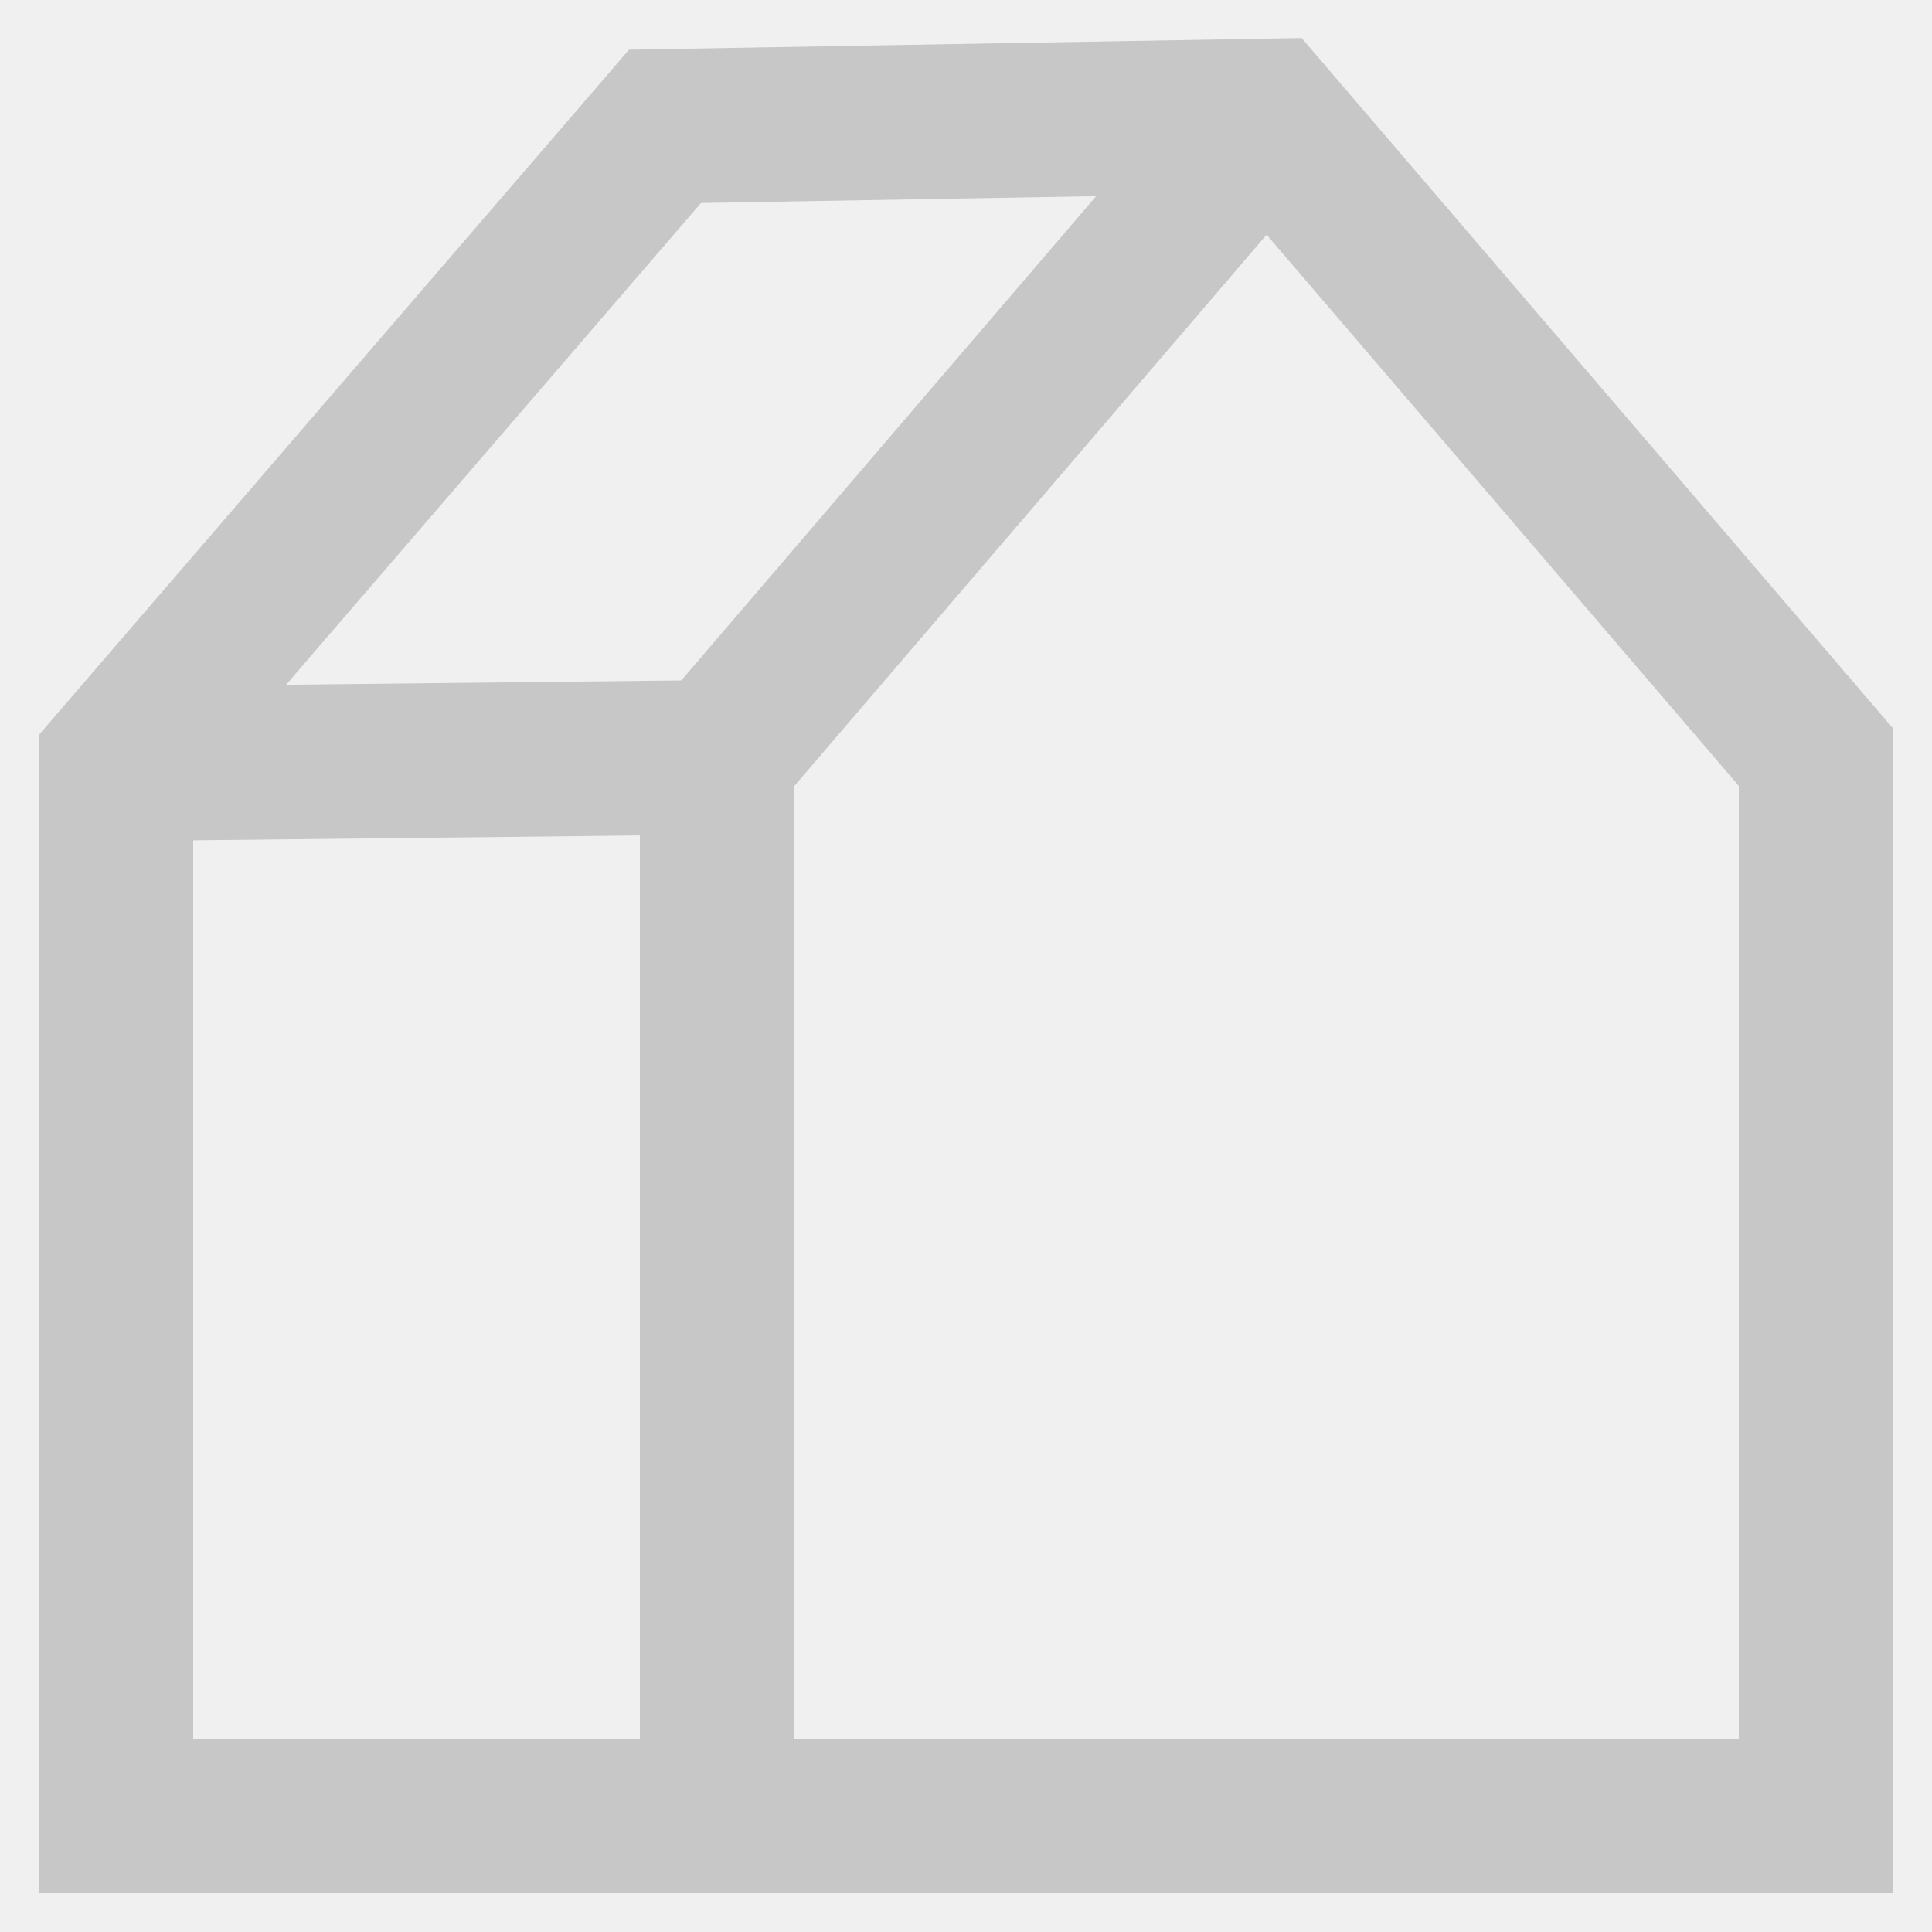
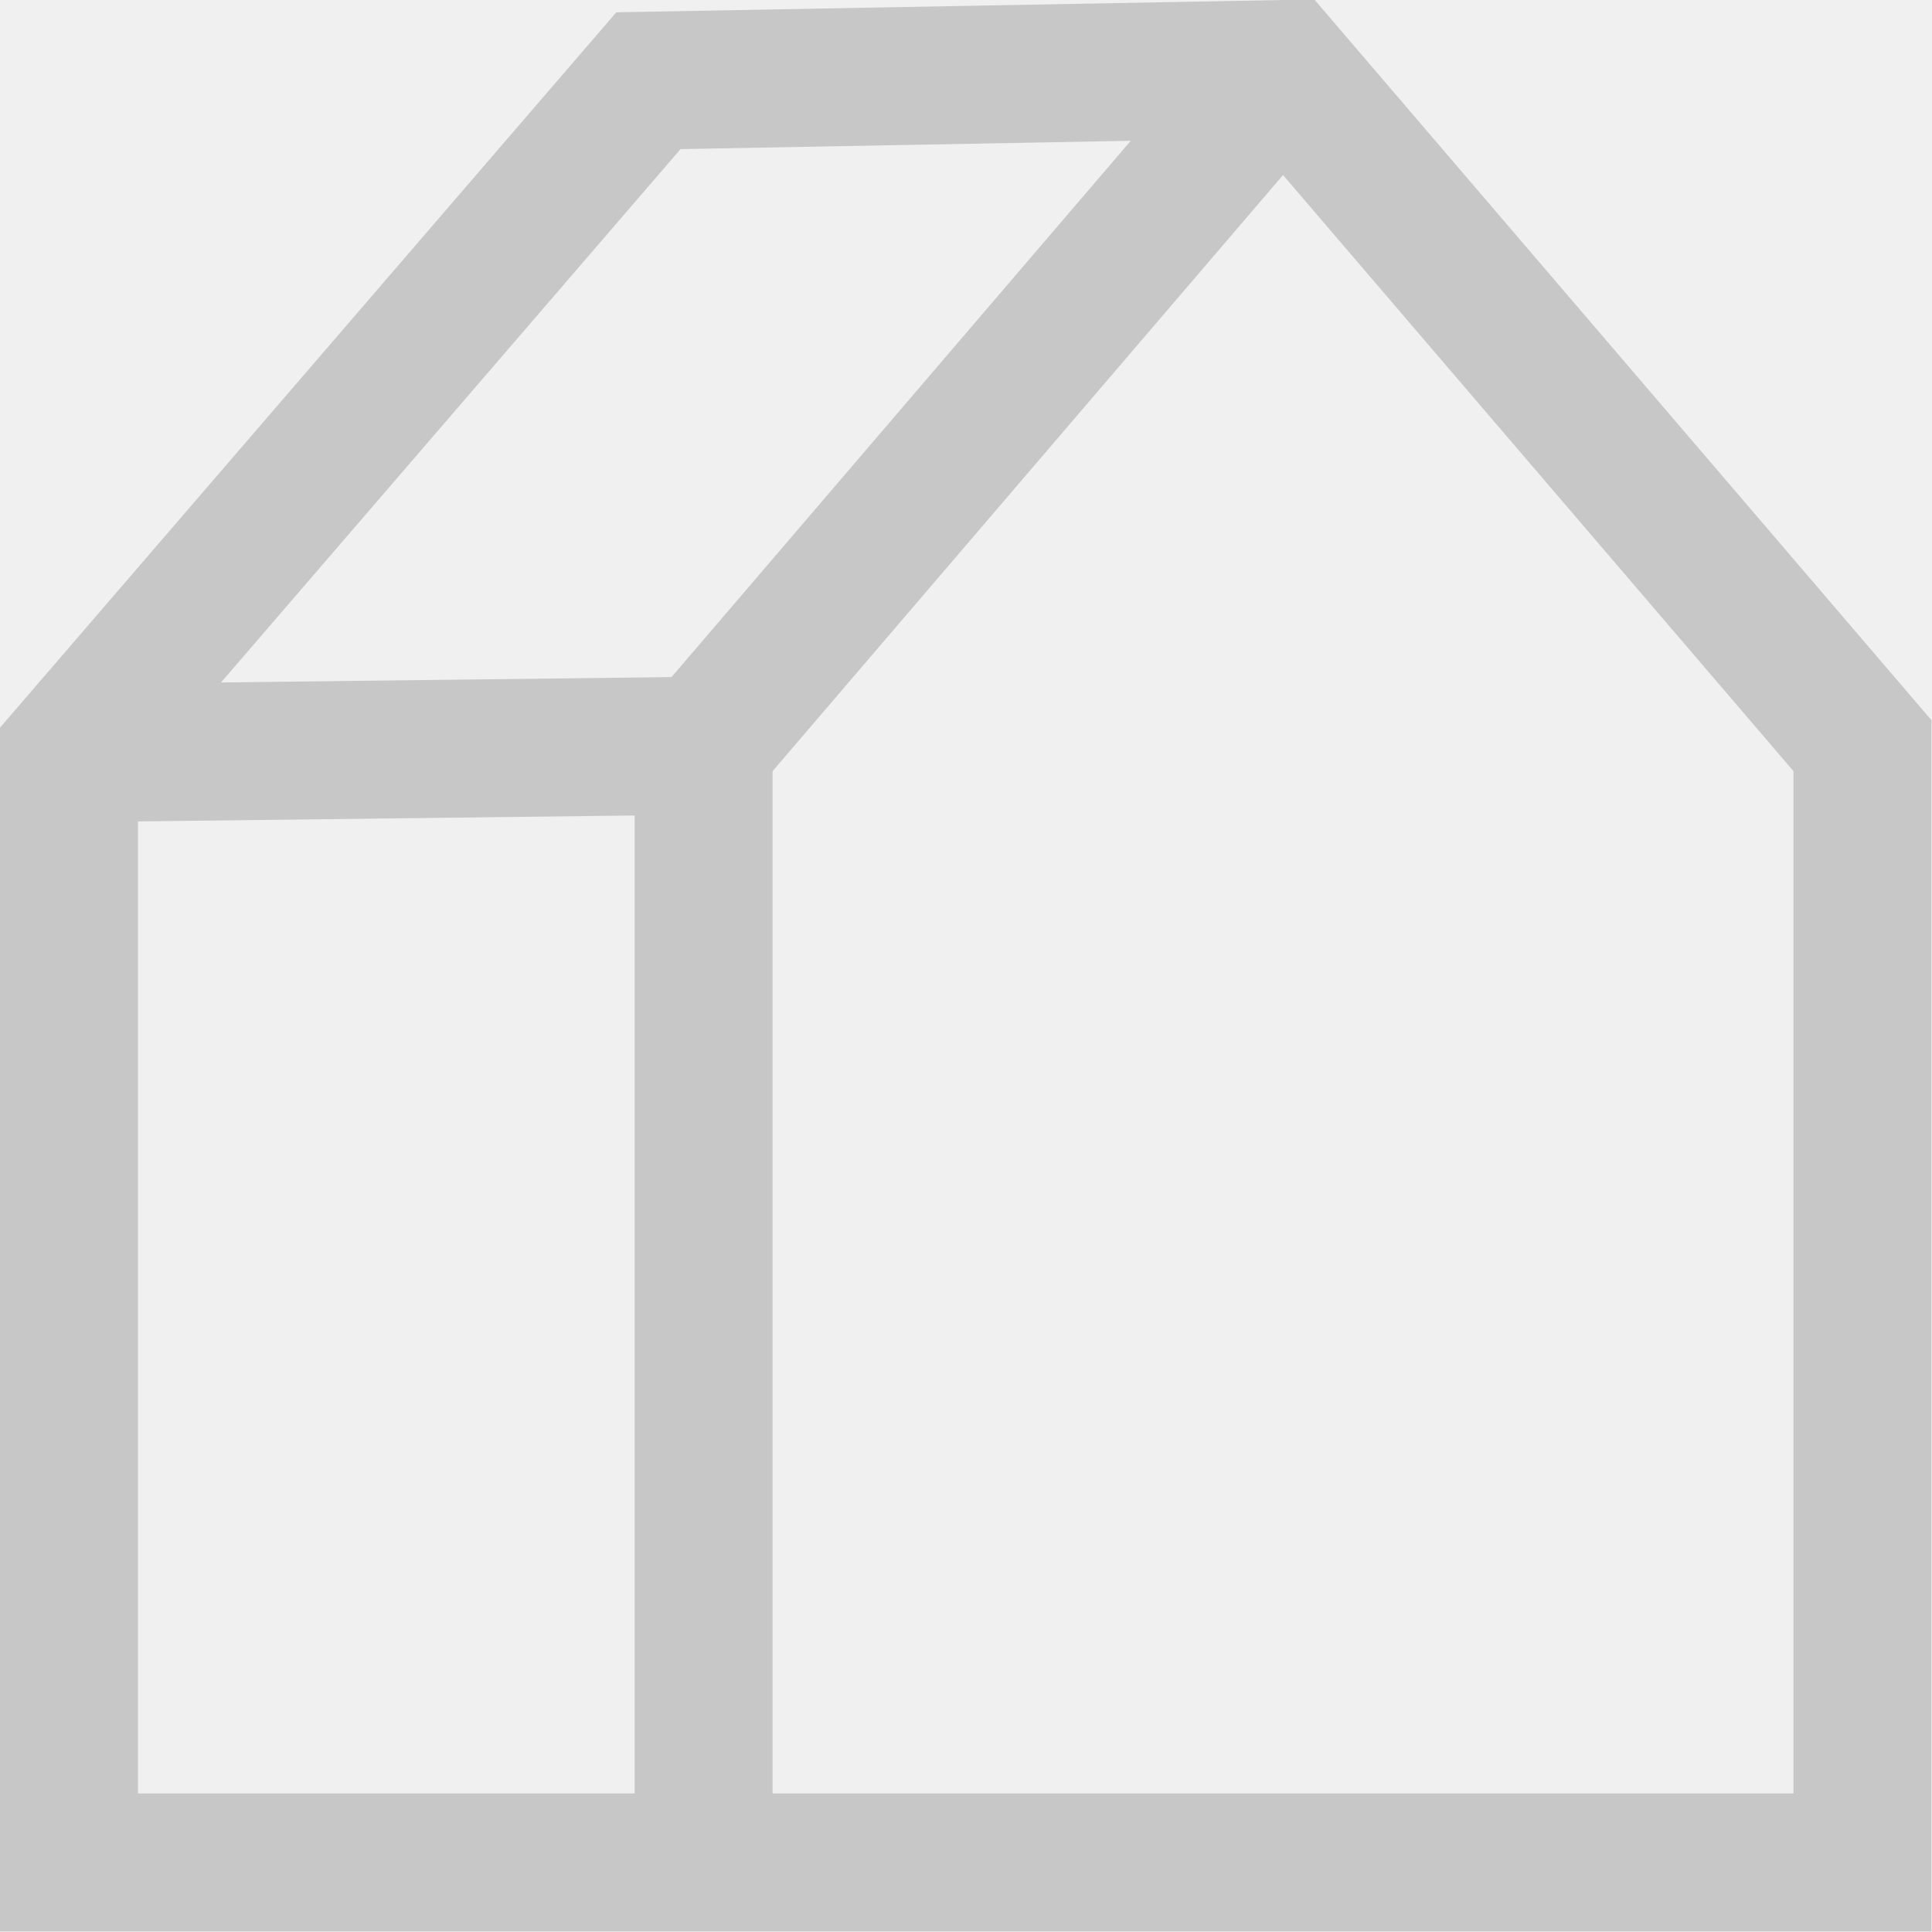
- <svg xmlns="http://www.w3.org/2000/svg" width="50" height="50" viewBox="0 0 50 50" fill="none">
+ <svg xmlns="http://www.w3.org/2000/svg" width="28" height="28.008" viewBox="0 0 28 28.008" fill="none">
  <defs />
-   <rect id="Home" width="50" height="50" transform="matrix(-1 0 0 1 50 0)" fill="#FFFFFF" fill-opacity="0" />
-   <path id="Форма 14" d="M31.43 47L3 47L3 19.77L17.21 3.27L32.78 3L47 19.6L47 47L18.56 47L18.56 19.6L32.78 3M18.56 19.6L3 19.77" stroke="#C7C7C7" stroke-opacity="1" stroke-width="4" />
+   <path id="Форма 14" d="M17.79 27L1 27L1 10.92L9.4 1.17L18.6 1L27 10.81L27 27L10.2 27L10.2 10.81L18.6 1M10.2 10.81L1 10.92" stroke="#C7C7C7" stroke-opacity="1" stroke-width="2" />
</svg>
